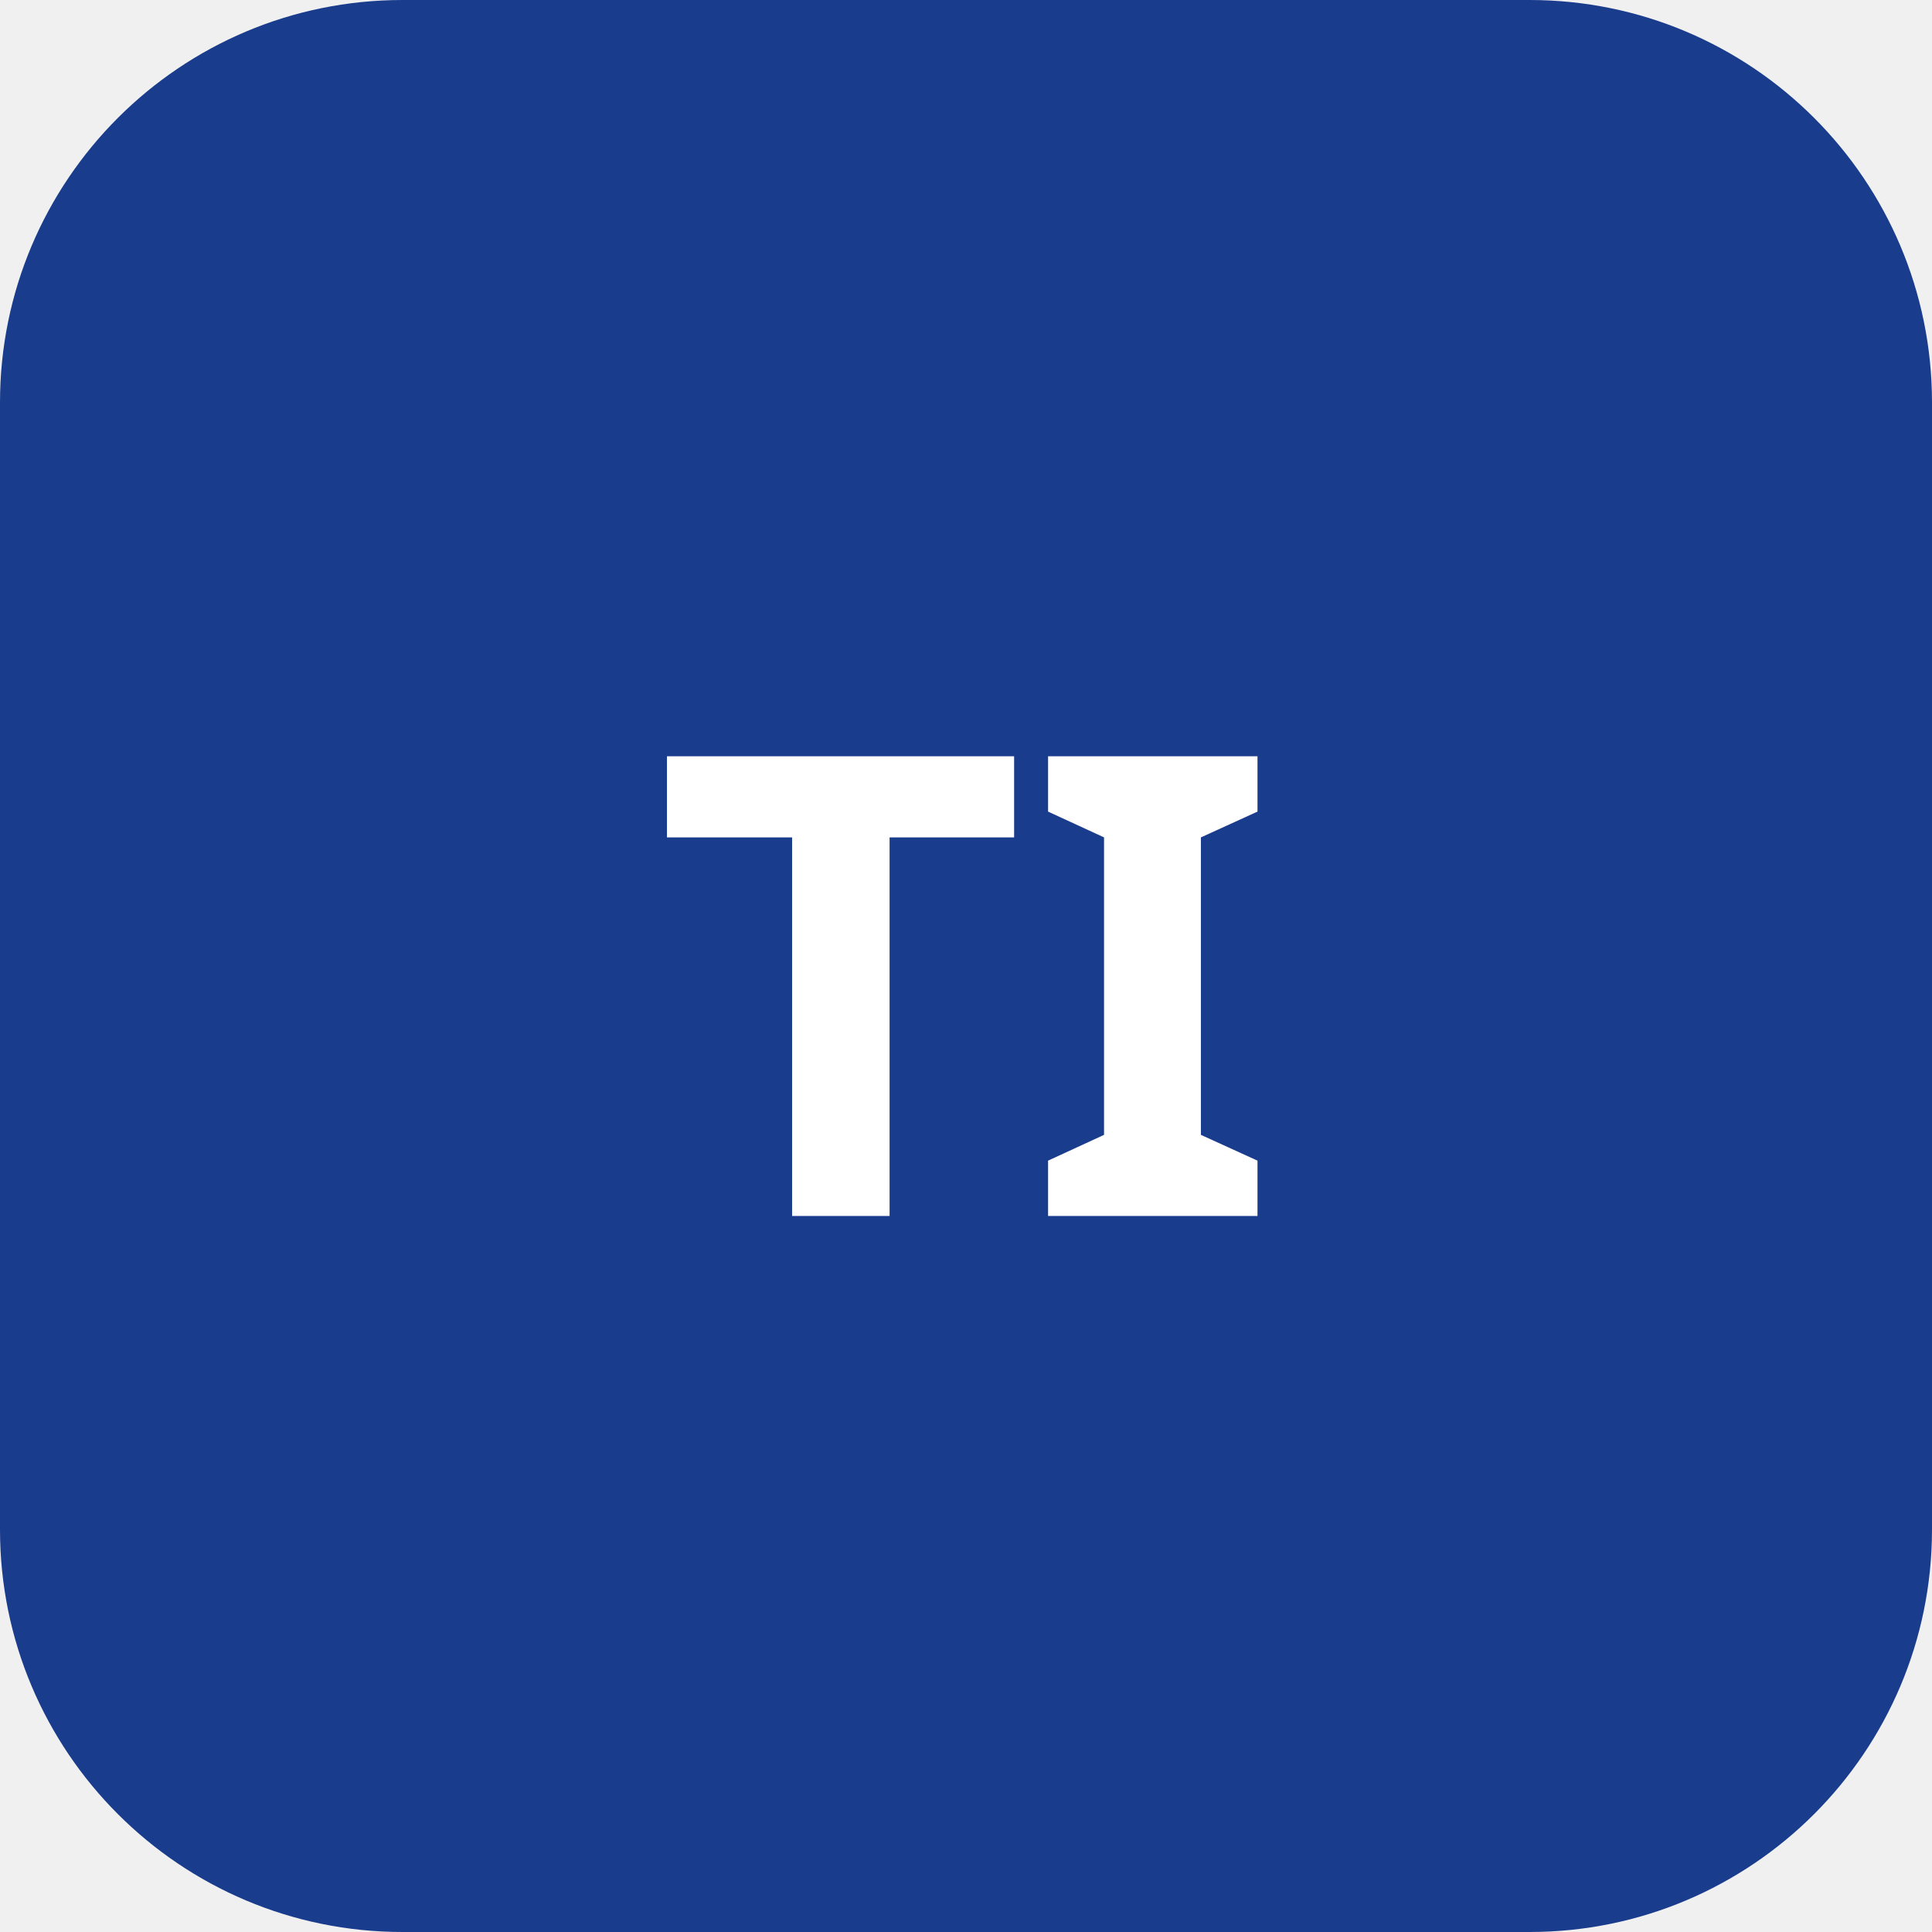
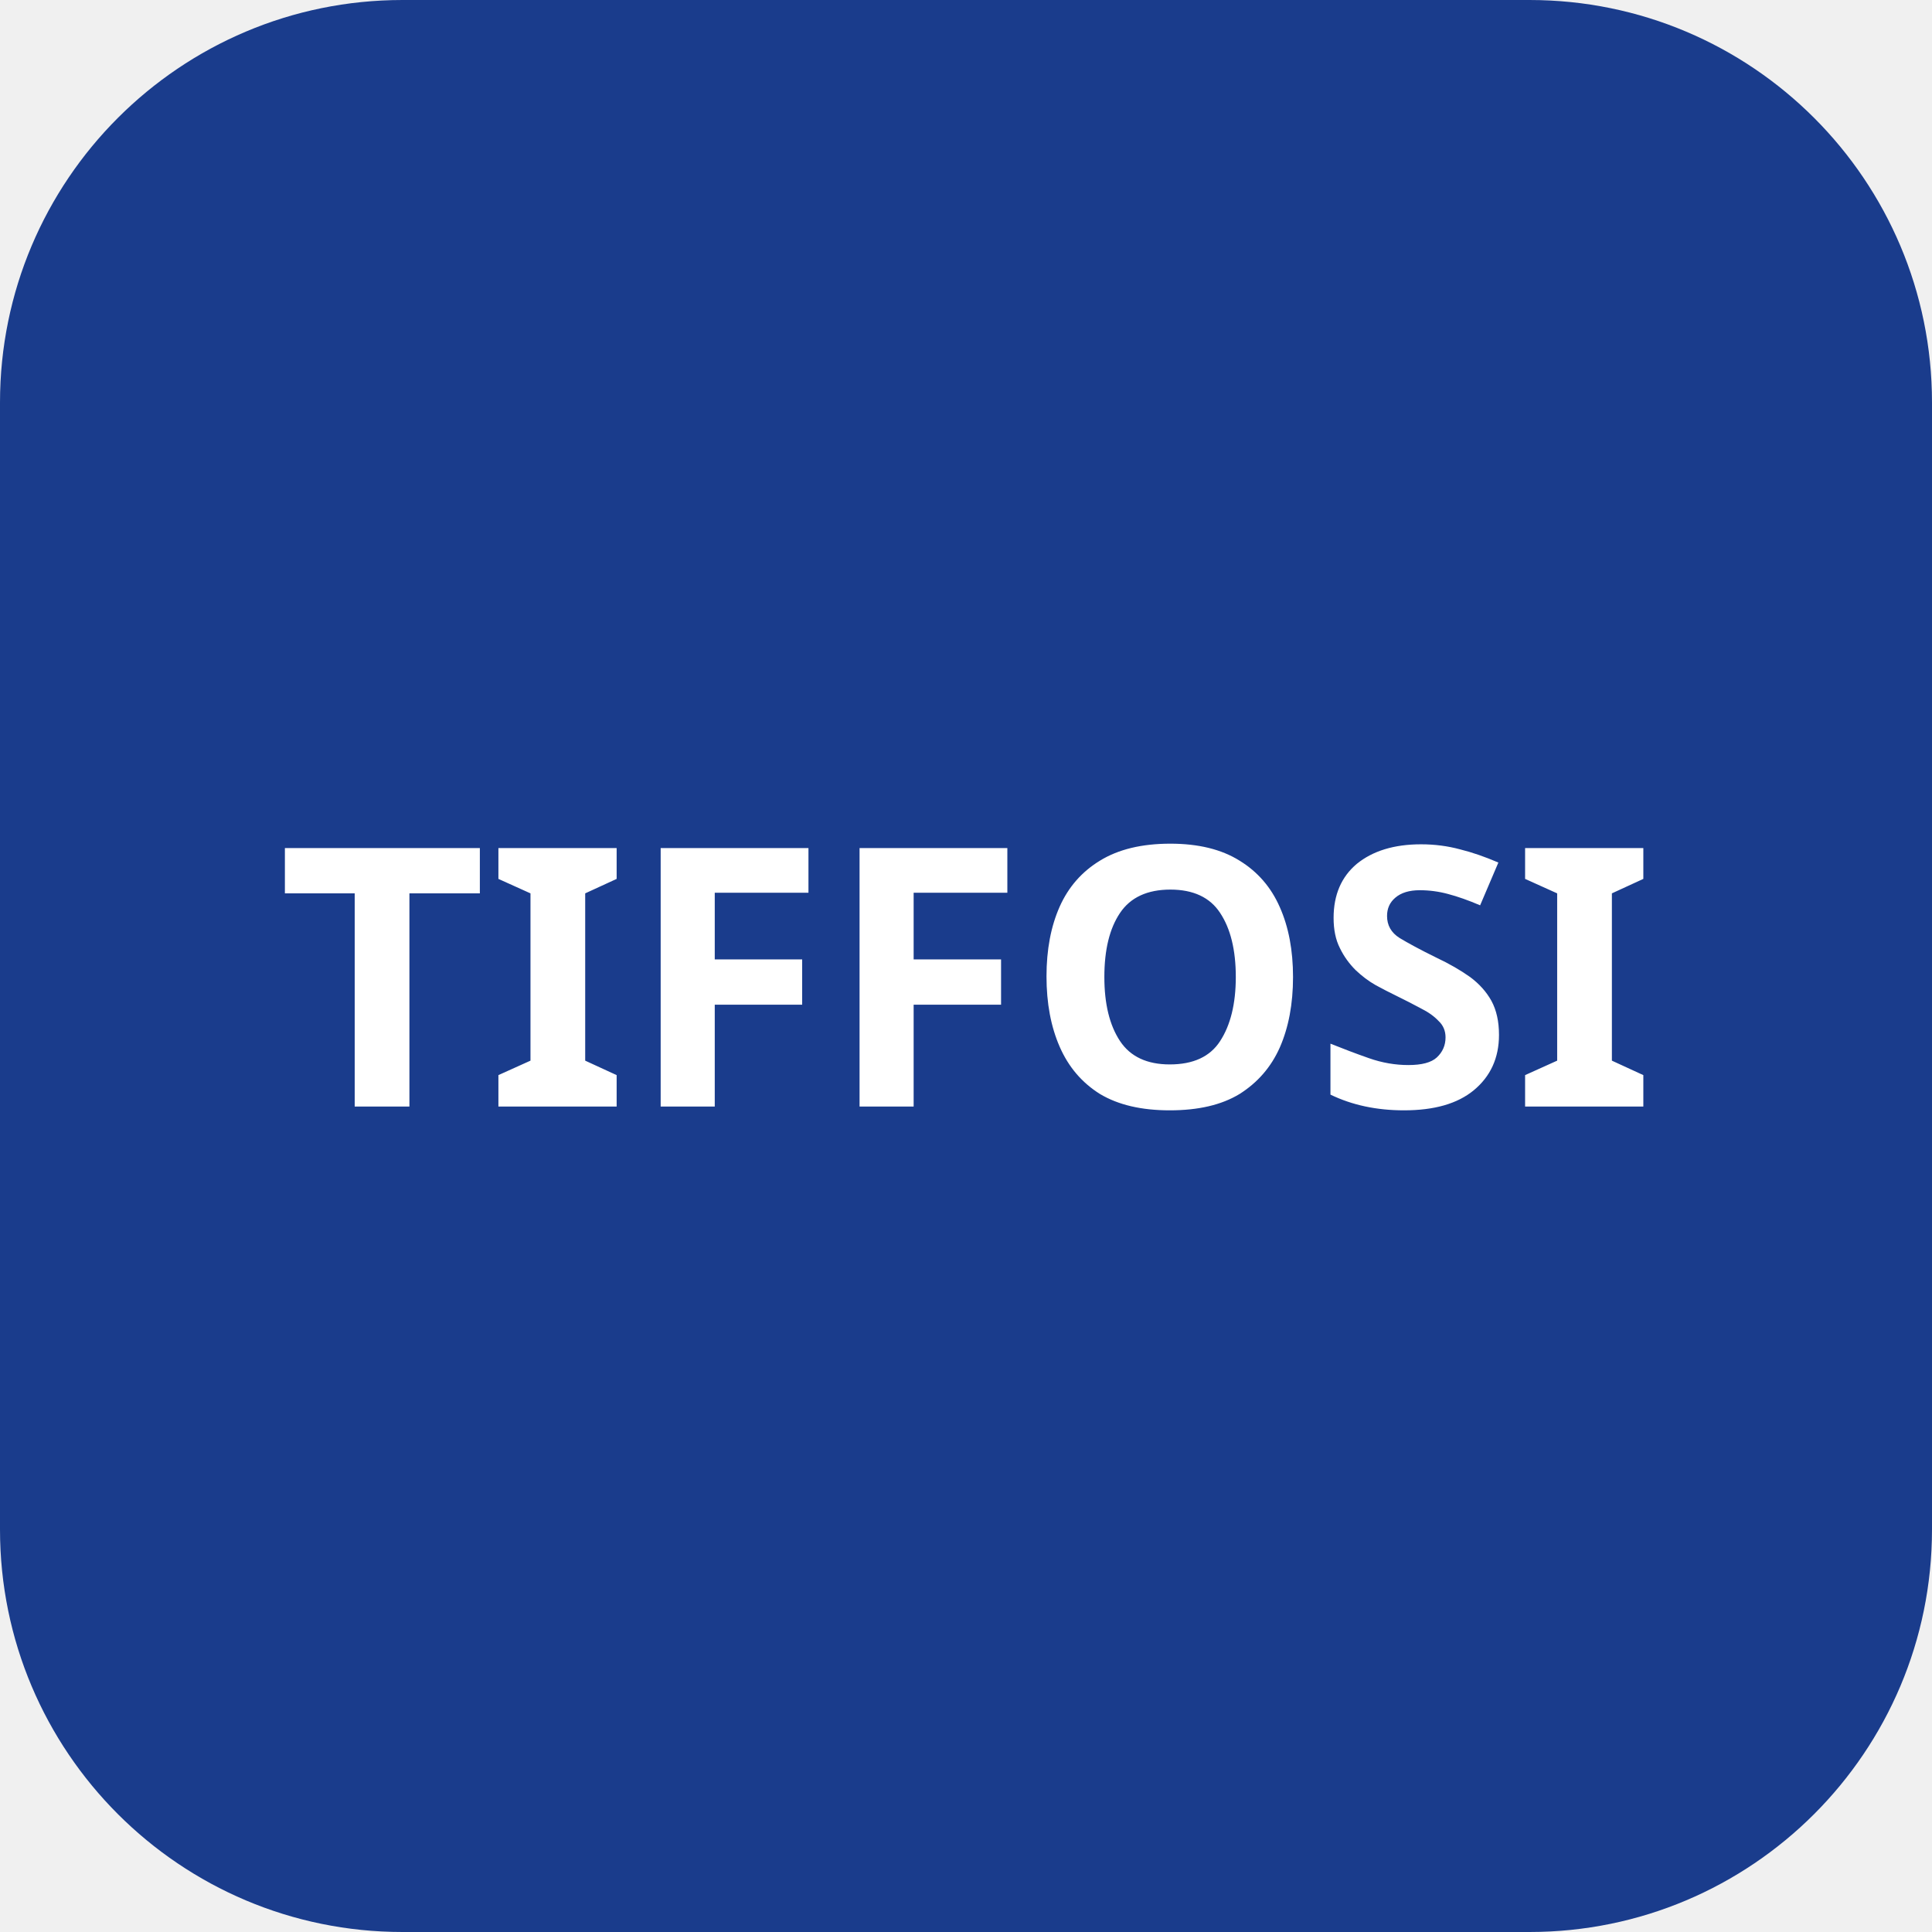
<svg xmlns="http://www.w3.org/2000/svg" viewBox="0 0 48 48">
  <rect width="48" height="48" fill="#1a3c8c" rx="10" />
-   <text x="24" y="24" text-anchor="middle" dominant-baseline="central" fill="white" font-family="system-ui,sans-serif" font-weight="900" font-size="16">TI</text>
+   <text x="24" y="24" text-anchor="middle" dominant-baseline="central" fill="white" font-family="system-ui,sans-serif" font-weight="900" font-size="9">TIFFOSI</text>
</svg>
